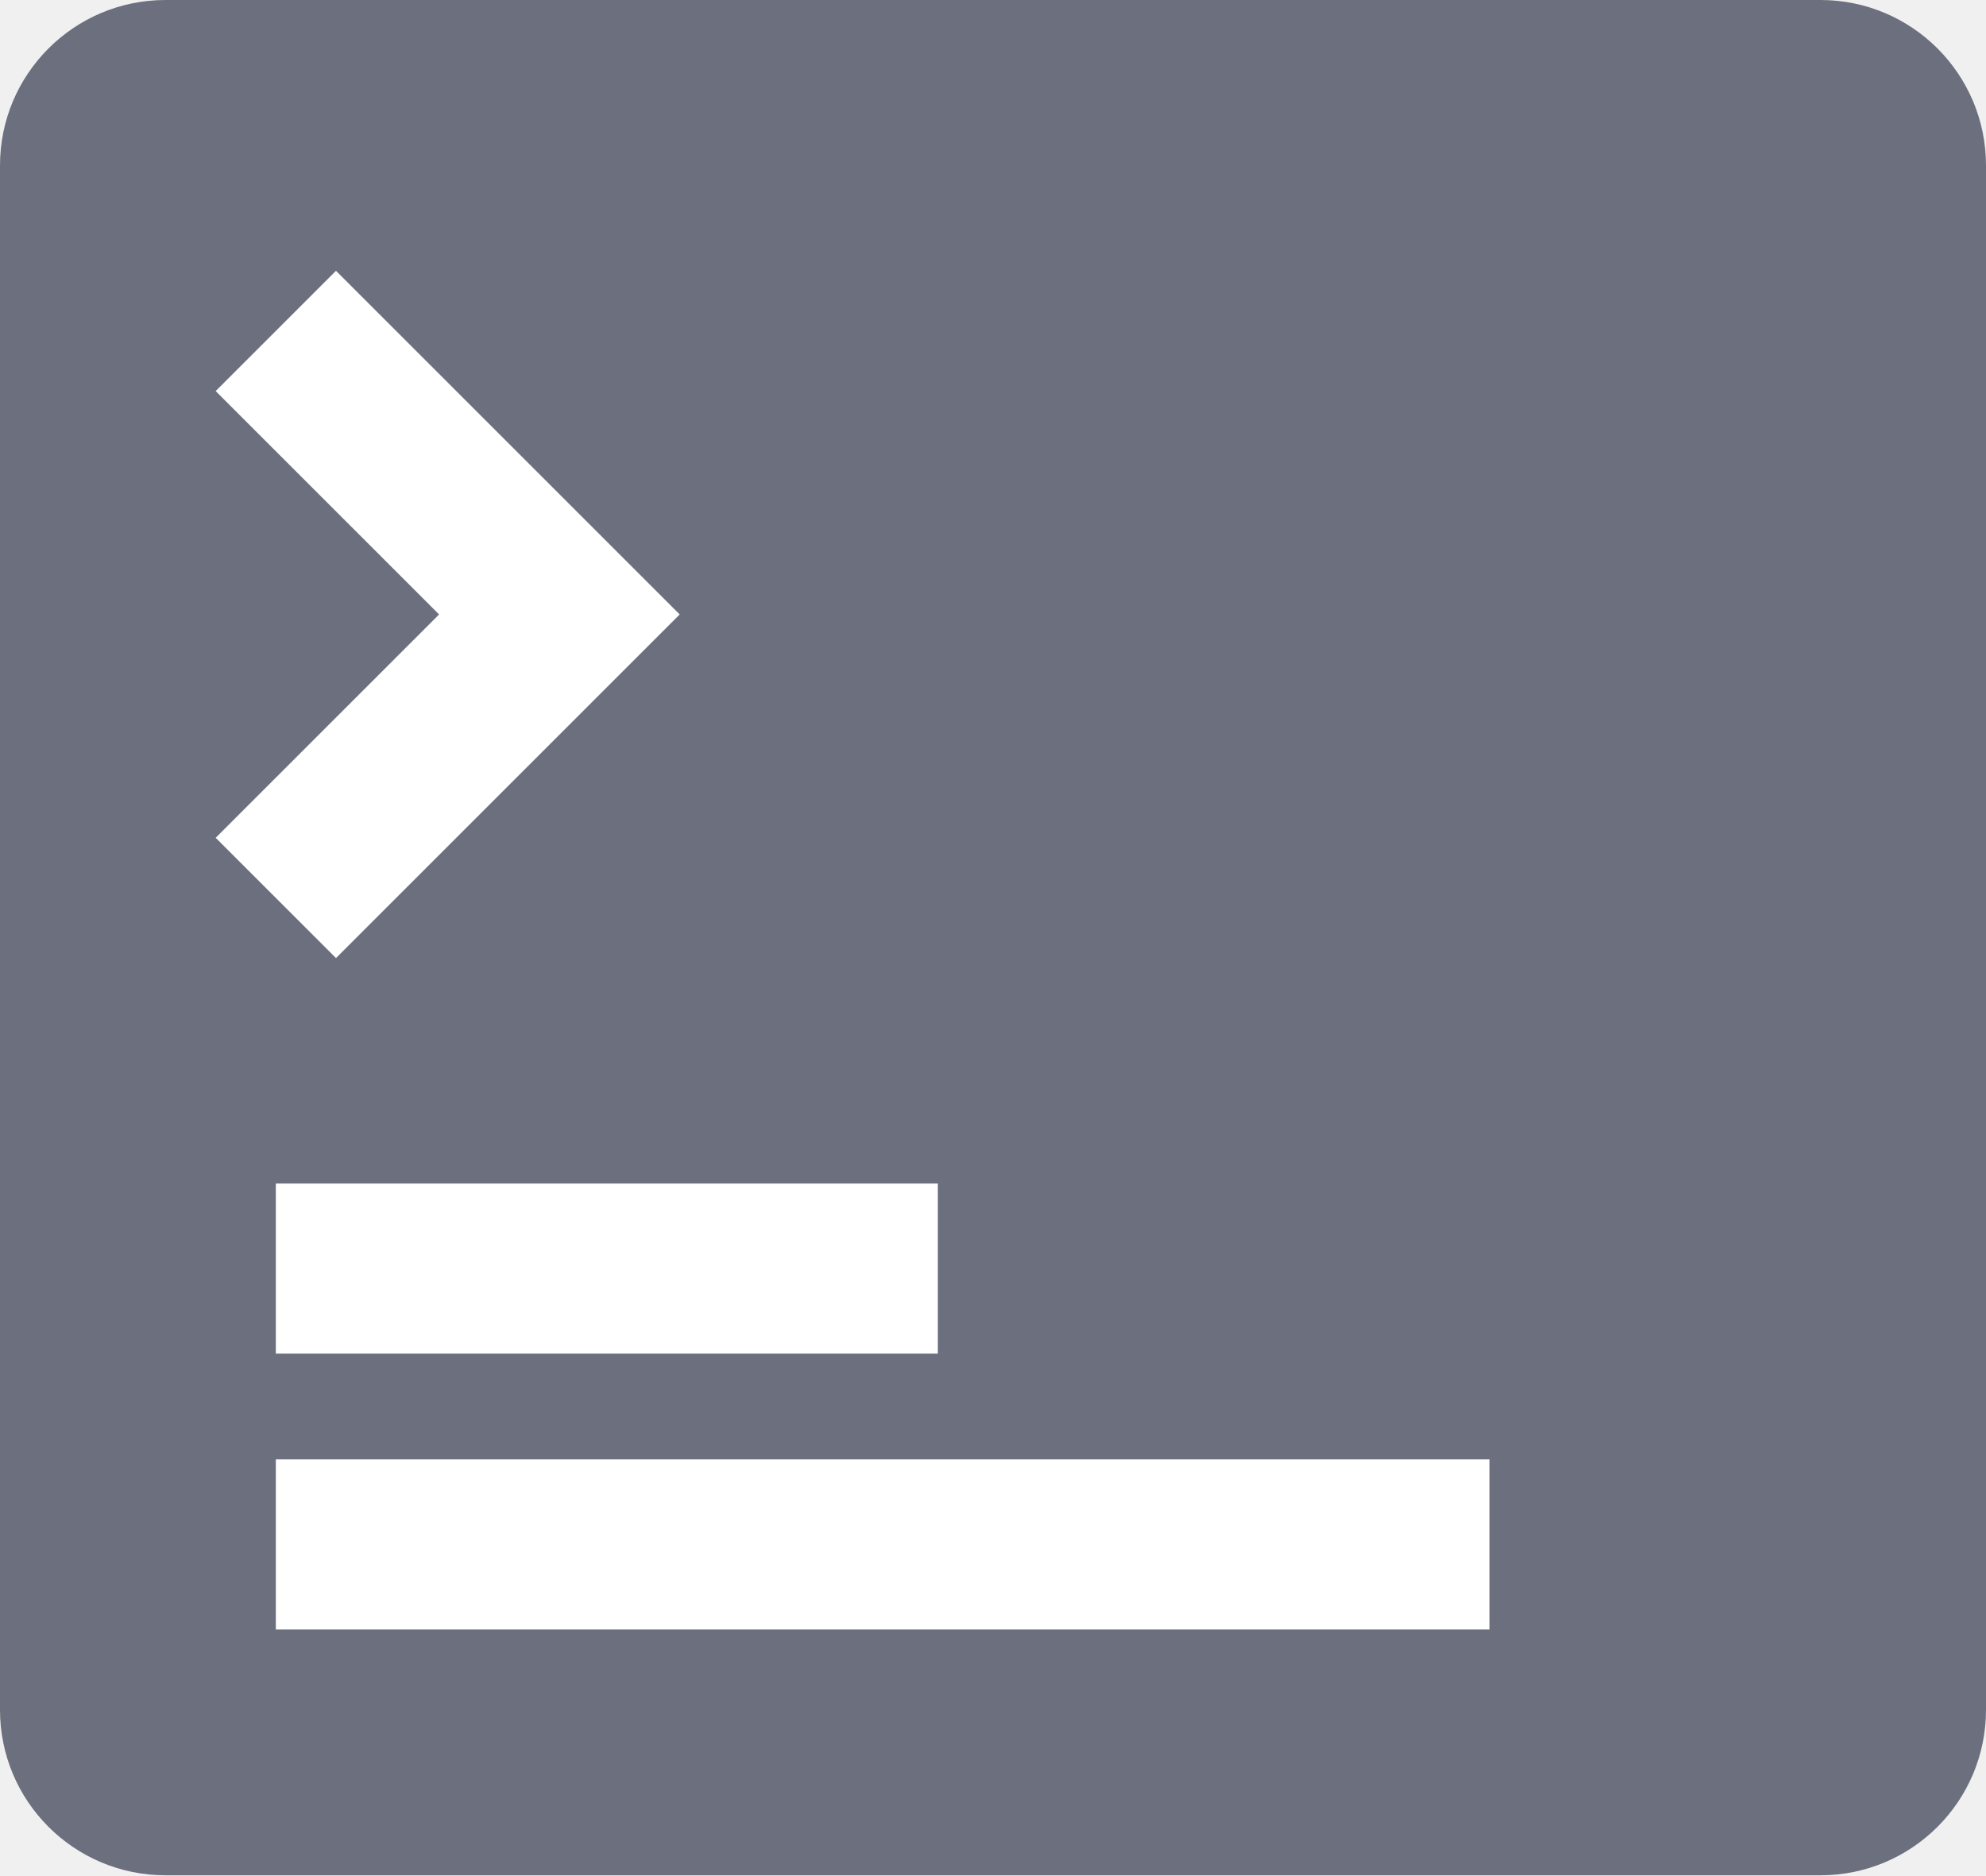
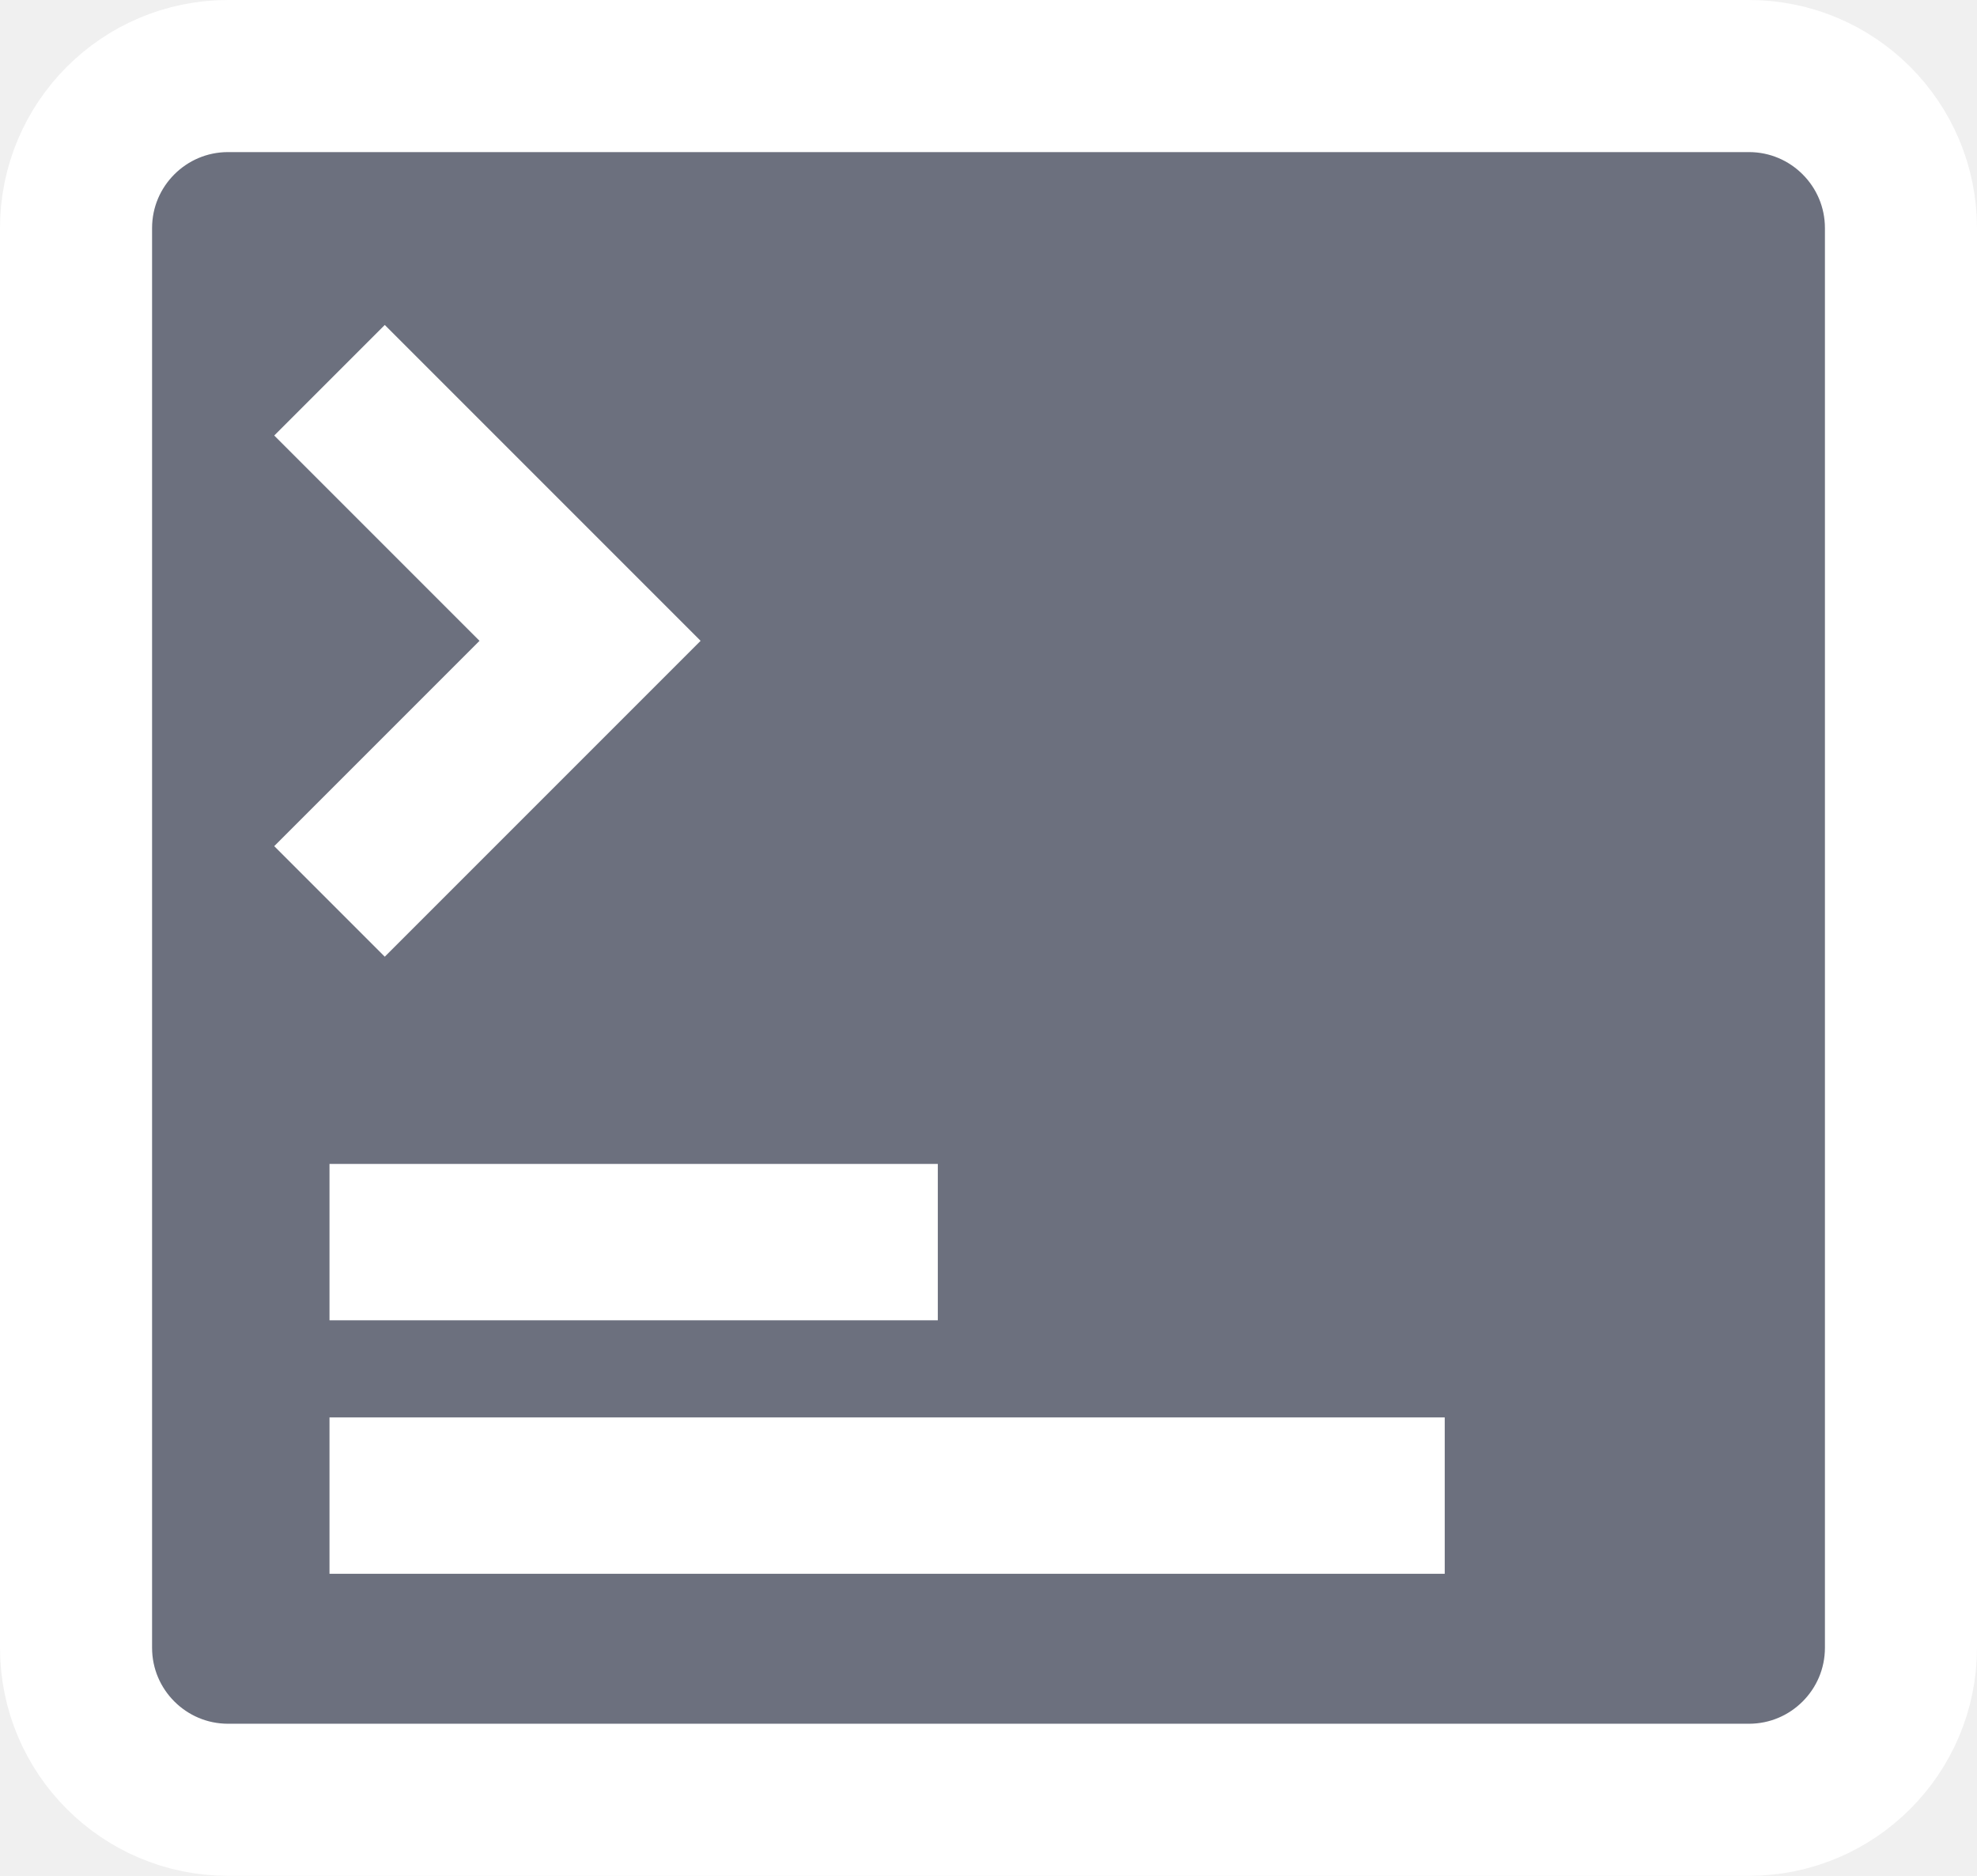
- <svg xmlns="http://www.w3.org/2000/svg" width="36" height="34" viewBox="0 0 36 34" fill="none">
-   <rect width="36" height="34" rx="3" fill="#6C707E" />
-   <path d="M5 28H27" stroke="white" stroke-width="3.084" />
-   <path d="M5 23L17 23" stroke="white" stroke-width="3.084" />
-   <path d="M5 6L10.14 11.14L5 16.28" stroke="white" stroke-width="3.084" />
+ <svg xmlns="http://www.w3.org/2000/svg" width="39" height="37" viewBox="0 0 39 37" fill="none">
+   <rect x="1.5" y="1.5" width="36" height="34" rx="3" fill="#6C707E" stroke="white" stroke-width="3" />
+   <path d="M6.5 29.5H28.5" stroke="white" stroke-width="3.084" />
+   <path d="M6.5 24.5L18.5 24.5" stroke="white" stroke-width="3.084" />
+   <path d="M6.5 7.5L11.64 12.64L6.5 17.78" stroke="white" stroke-width="3.084" />
</svg>
